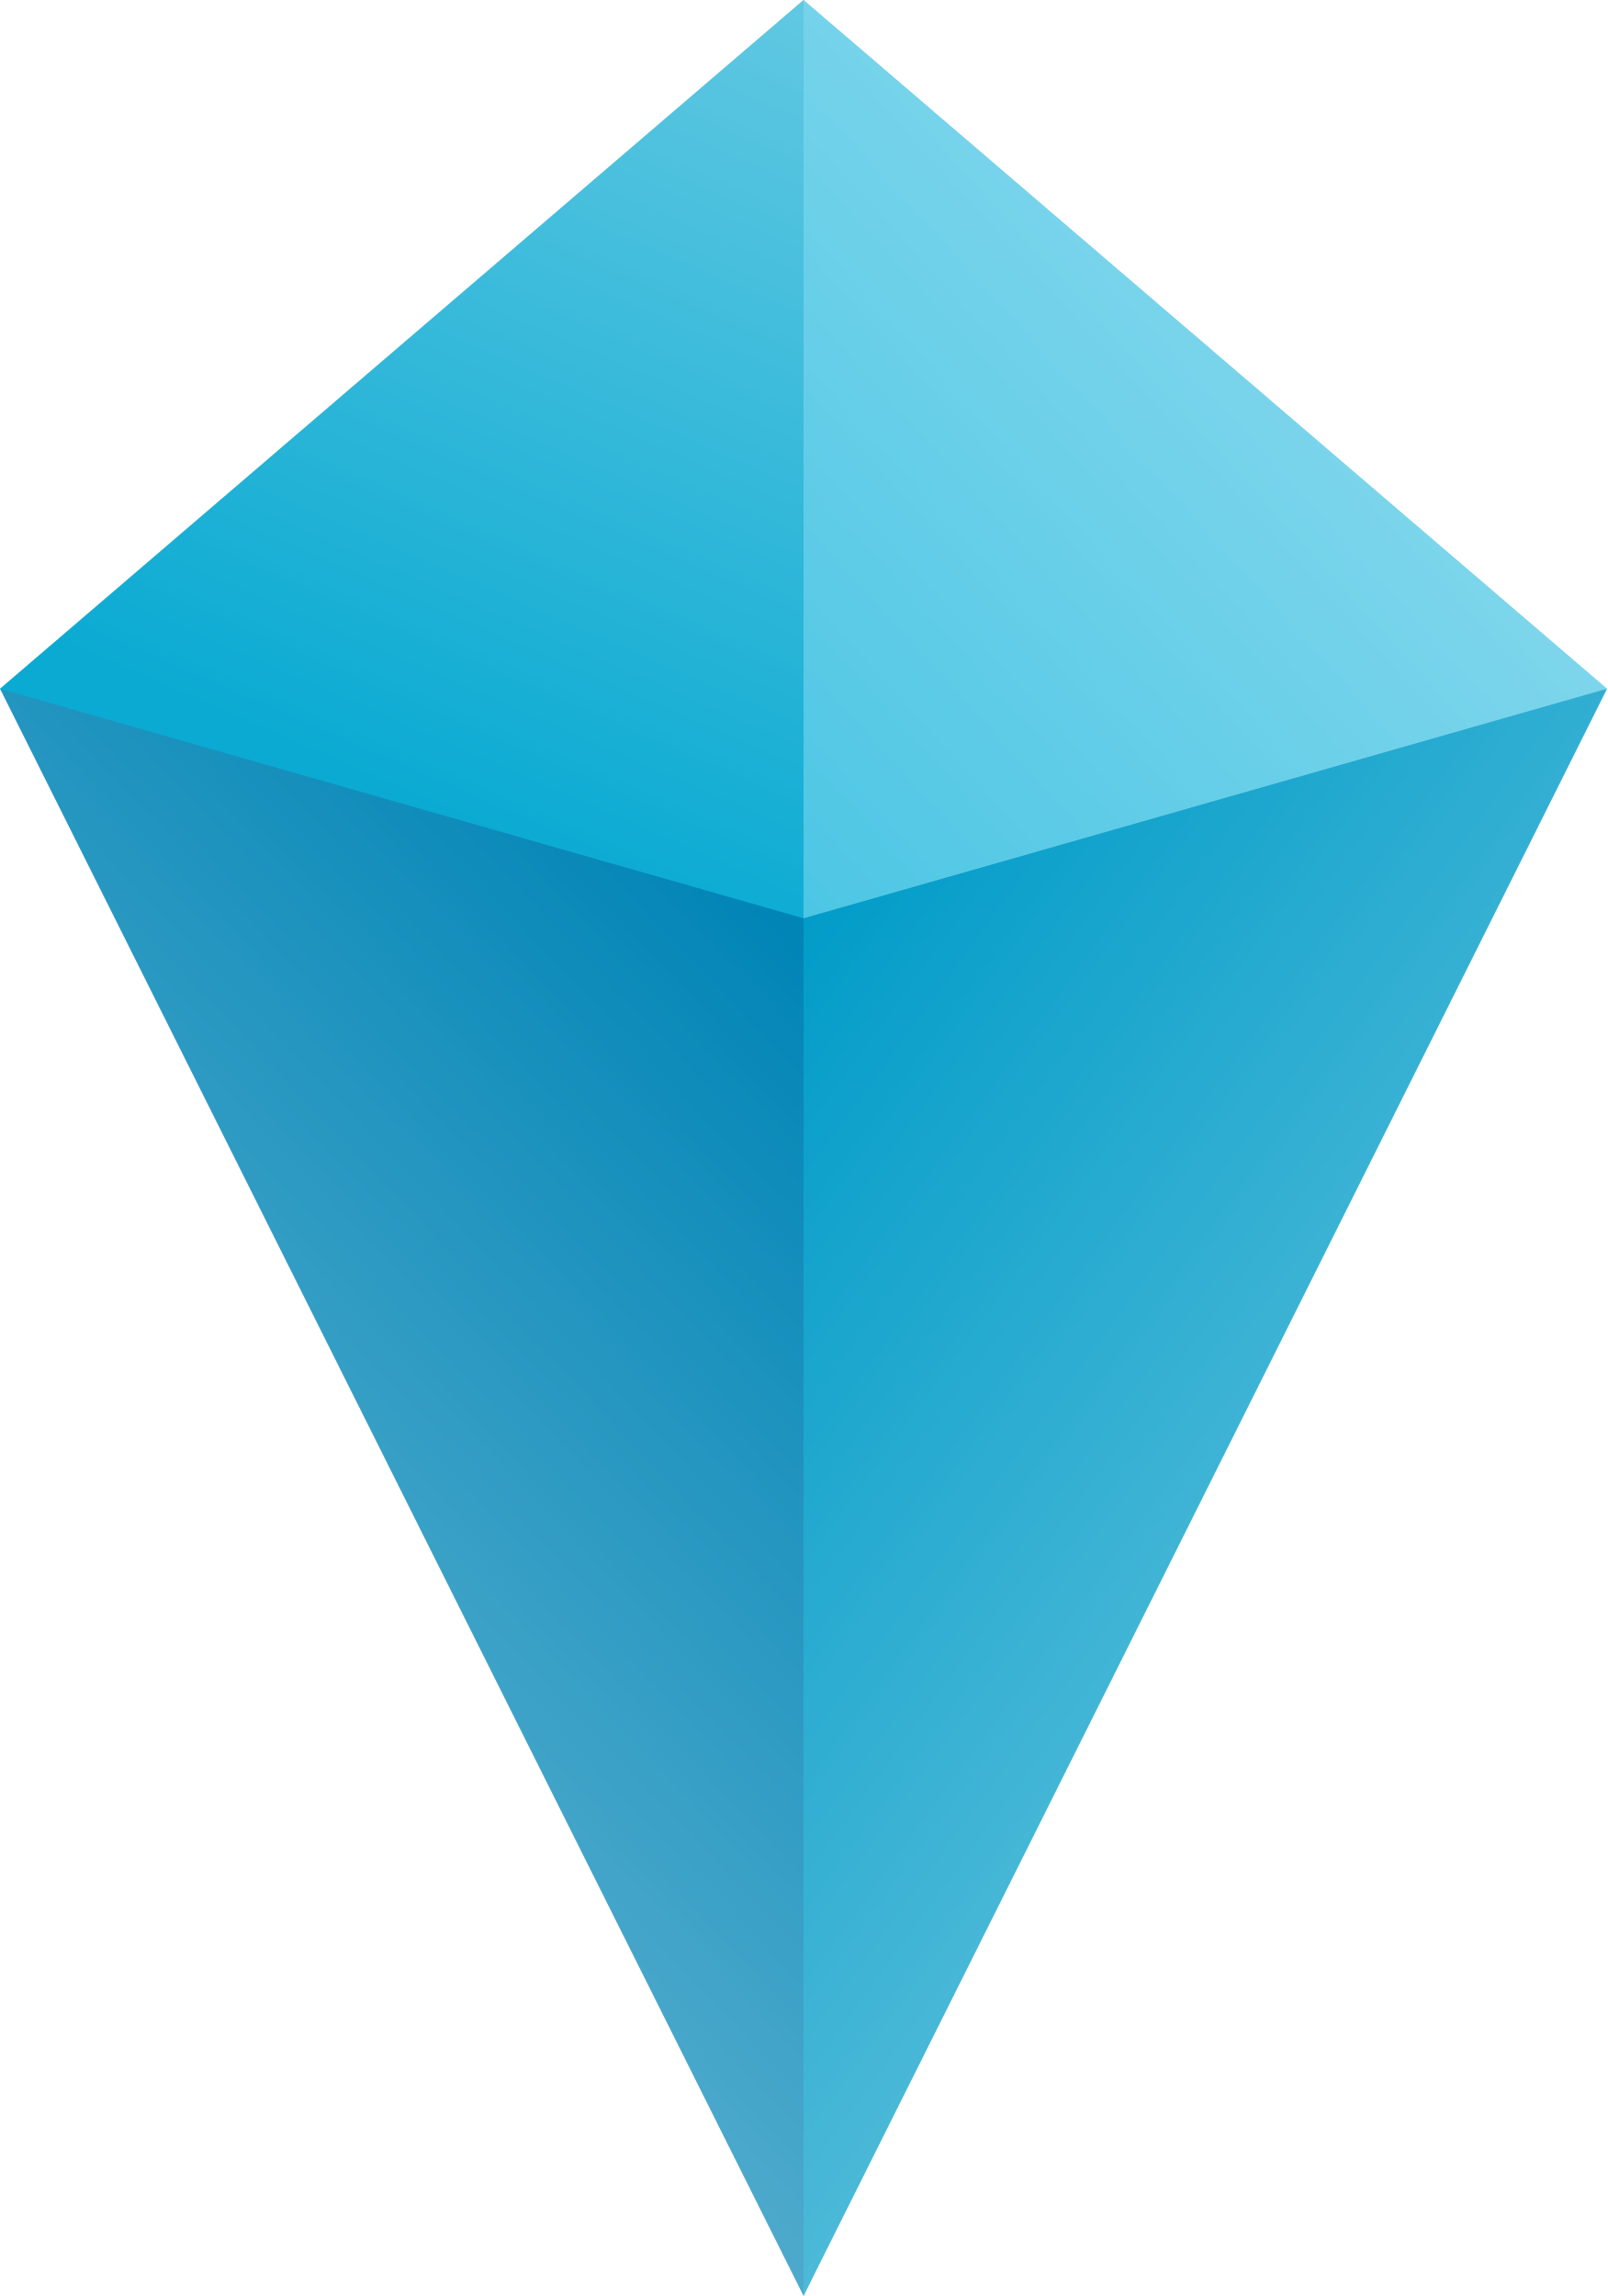
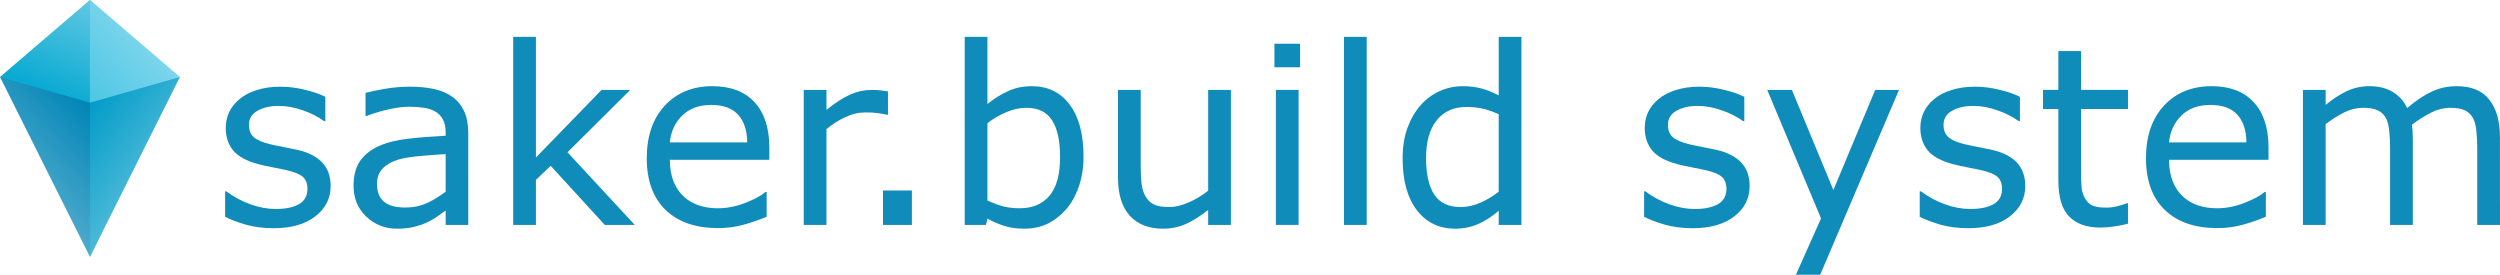
- <svg xmlns="http://www.w3.org/2000/svg" width="70mm" height="100mm" version="1.1" viewBox="0 0 70 100">
+ <svg xmlns="http://www.w3.org/2000/svg" width="85.509mm" height="9.399mm" version="1.1" viewBox="0 0 85.509 9.399">
  <defs>
    <linearGradient id="linearGradient4612" x1="104.01" x2="7.428" y1="138.81" y2="230.97" gradientUnits="userSpaceOnUse">
      <stop stop-color="#0185b6" offset="0" />
      <stop stop-color="#fff" offset="1" />
    </linearGradient>
    <linearGradient id="linearGradient4614" x1="85.451" x2="129.36" y1="132.56" y2="31.741" gradientUnits="userSpaceOnUse">
      <stop stop-color="#0aaad2" offset="0" />
      <stop stop-color="#fff" offset="1" />
    </linearGradient>
    <linearGradient id="linearGradient4616" x1="104.87" x2="201.52" y1="138.46" y2="208.83" gradientUnits="userSpaceOnUse">
      <stop stop-color="#019cc8" offset="0" />
      <stop stop-color="#fff" stop-opacity=".994" offset="1" />
    </linearGradient>
    <linearGradient id="linearGradient6200" x1="77.375" x2="194.09" y1="164.23" y2="57.983" gradientUnits="userSpaceOnUse">
      <stop stop-color="#14b4dc" offset="0" />
      <stop stop-color="#fff" offset="1" />
    </linearGradient>
  </defs>
-   <g transform="translate(-70 -98.474)">
-     <path d="m105 198.47-35-70 67.618 1.097z" fill="url(#linearGradient4612)" />
-     <path d="m105 138.47-35-10 35-30c11.397 13.426 10.287 26.751 0 40z" fill="url(#linearGradient4614)" />
-     <path d="m105 198.47v-65l35-5-35 70z" fill="url(#linearGradient4616)" />
-     <path d="m105 138.47v-40l35 30z" fill="url(#linearGradient6200)" />
+   <g transform="translate(-76.828 -135.8)">
+     <g transform="matrix(.087904 0 0 .087904 70.675 127.14)">
+       <path d="m105 198.47-35-70 67.618 1.097z" fill="url(#linearGradient4612)" />
+       <path d="m105 138.47-35-10 35-30c11.397 13.426 10.287 26.751 0 40z" fill="url(#linearGradient4614)" />
+       <path d="m105 198.47v-65l35-5z" fill="url(#linearGradient4616)" />
+       <path d="m105 138.47v-40l35 30z" fill="url(#linearGradient6200)" />
+     </g>
+     <g transform="matrix(.26458 0 0 .26458 61.396 51.949)" fill="#108cba" style="font-feature-settings:normal;font-variant-caps:normal;font-variant-ligatures:normal;font-variant-numeric:normal" aria-label="saker.build system">
+       <path d="m101.07 340.97q0 2.391-1.984 3.922-1.969 1.531-5.391 1.531-1.938 0-3.562-0.453-1.609-0.469-2.703-1.016v-3.297h0.156q1.391 1.047 3.094 1.672 1.703 0.609 3.266 0.609 1.938 0 3.031-0.625t1.094-1.969q0-1.031-0.594-1.562t-2.281-0.906q-0.625-0.141-1.641-0.328-1-0.188-1.828-0.406-2.297-0.609-3.266-1.781-0.953-1.188-0.953-2.906 0-1.078 0.438-2.031 0.453-0.953 1.359-1.703 0.875-0.734 2.219-1.156 1.359-0.438 3.031-0.438 1.562 0 3.156 0.391 1.609 0.375 2.672 0.922v3.141h-0.156q-1.125-0.828-2.734-1.391-1.609-0.578-3.156-0.578-1.609 0-2.719 0.625-1.109 0.609-1.109 1.828 0 1.078 0.672 1.625 0.656 0.547 2.125 0.891 0.812 0.188 1.812 0.375 1.016 0.188 1.688 0.344 2.047 0.469 3.156 1.609 1.109 1.156 1.109 3.062z" />
+       <path d="m118.86 346h-2.922v-1.859q-0.391 0.266-1.062 0.75-0.656 0.469-1.281 0.75-0.734 0.359-1.688 0.594-0.953 0.25-2.234 0.25-2.359 0-4-1.562-1.641-1.562-1.641-3.984 0-1.984 0.844-3.203 0.859-1.234 2.438-1.938 1.594-0.703 3.828-0.953 2.234-0.25 4.797-0.375v-0.453q0-1-0.359-1.656-0.344-0.656-1-1.031-0.625-0.359-1.5-0.484t-1.828-0.125q-1.156 0-2.578 0.312-1.422 0.297-2.938 0.875h-0.156v-2.984q0.859-0.234 2.484-0.516t3.203-0.281q1.844 0 3.203 0.312 1.375 0.297 2.375 1.031 0.984 0.719 1.5 1.859 0.516 1.141 0.516 2.828zm-2.922-4.297v-4.859q-1.344 0.078-3.172 0.234-1.812 0.156-2.875 0.453-1.266 0.359-2.047 1.125-0.781 0.75-0.781 2.078 0 1.5 0.906 2.266 0.906 0.75 2.766 0.75 1.547 0 2.828-0.594 1.281-0.609 2.375-1.453z" />
+       <path d="m140.39 346h-3.875l-7-7.641-1.906 1.812v5.828h-2.938v-24.312h2.938v15.594l8.484-8.734h3.703l-8.109 8.062z" />
+       <path d="m157.78 337.58h-12.859q0 1.609 0.484 2.812 0.484 1.188 1.328 1.953 0.812 0.75 1.922 1.125 1.125 0.375 2.469 0.375 1.781 0 3.578-0.703 1.812-0.719 2.578-1.406h0.156v3.203q-1.484 0.625-3.031 1.047-1.547 0.422-3.25 0.422-4.344 0-6.781-2.344-2.438-2.359-2.438-6.688 0-4.281 2.328-6.797 2.344-2.516 6.156-2.516 3.531 0 5.438 2.062 1.922 2.062 1.922 5.859zm-2.859-2.25q-0.016-2.312-1.172-3.578-1.141-1.266-3.484-1.266-2.359 0-3.766 1.391-1.391 1.391-1.578 3.453z" />
+       <path d="m173.12 331.75h-0.156q-0.656-0.156-1.281-0.219-0.609-0.078-1.453-0.078-1.359 0-2.625 0.609-1.266 0.594-2.438 1.547v12.391h-2.938v-17.453h2.938v2.578q1.75-1.406 3.078-1.984 1.344-0.594 2.734-0.594 0.766 0 1.109 0.047 0.344 0.031 1.031 0.141z" />
+       <path d="m176.21 346h-3.734v-4.453h3.734z" />
+       <path d="m198.4 337.14q0 2.188-0.625 3.938-0.609 1.75-1.656 2.938-1.109 1.234-2.438 1.859-1.328 0.609-2.922 0.609-1.484 0-2.594-0.359-1.109-0.344-2.188-0.938l-0.188 0.812h-2.75v-24.312h2.938v8.688q1.234-1.016 2.625-1.656 1.391-0.656 3.125-0.656 3.094 0 4.875 2.375 1.797 2.375 1.797 6.703zm-3.031 0.078q0-3.125-1.031-4.734-1.031-1.625-3.328-1.625-1.281 0-2.594 0.562-1.312 0.547-2.438 1.422v10q1.25 0.562 2.141 0.781 0.906 0.219 2.047 0.219 2.438 0 3.812-1.594 1.391-1.609 1.391-5.031z" />
+       <path d="m217.45 346h-2.938v-1.938q-1.484 1.172-2.844 1.797-1.359 0.625-3 0.625-2.75 0-4.281-1.672-1.531-1.688-1.531-4.938v-11.328h2.938v9.938q0 1.328 0.125 2.281 0.125 0.938 0.531 1.609 0.422 0.688 1.094 1 0.672 0.312 1.953 0.312 1.141 0 2.484-0.594 1.359-0.594 2.531-1.516v-13.031h2.938z" />
+       <path d="m226.39 325.62h-3.312v-3.047h3.312zm-0.188 20.375h-2.938v-17.453h2.938z" />
+       <path d="m235.01 346h-2.938v-24.312h2.938z" />
+       <path d="m255.01 346h-2.938v-1.828q-1.266 1.094-2.641 1.703-1.375 0.609-2.984 0.609-3.125 0-4.969-2.406-1.828-2.406-1.828-6.672 0-2.219 0.625-3.953 0.641-1.734 1.719-2.953 1.062-1.188 2.469-1.812 1.422-0.625 2.938-0.625 1.375 0 2.438 0.297 1.062 0.281 2.234 0.891v-7.562h2.938zm-2.938-4.297v-10.016q-1.188-0.531-2.125-0.734-0.938-0.203-2.047-0.203-2.469 0-3.844 1.719t-1.375 4.875q0 3.109 1.062 4.734 1.062 1.609 3.406 1.609 1.25 0 2.531-0.547 1.281-0.562 2.391-1.438z" />
+       <path d="m284.51 340.97q0 2.391-1.984 3.922-1.969 1.531-5.391 1.531-1.938 0-3.562-0.453-1.609-0.469-2.703-1.016v-3.297h0.156q1.391 1.047 3.094 1.672 1.703 0.609 3.266 0.609 1.938 0 3.031-0.625t1.094-1.969q0-1.031-0.594-1.562t-2.281-0.906q-0.625-0.141-1.641-0.328-1-0.188-1.828-0.406-2.297-0.609-3.266-1.781-0.953-1.188-0.953-2.906 0-1.078 0.438-2.031 0.453-0.953 1.359-1.703 0.875-0.734 2.219-1.156 1.359-0.438 3.031-0.438 1.562 0 3.156 0.391 1.609 0.375 2.672 0.922v3.141h-0.156q-1.125-0.828-2.734-1.391-1.609-0.578-3.156-0.578-1.609 0-2.719 0.625-1.109 0.609-1.109 1.828 0 1.078 0.672 1.625 0.656 0.547 2.125 0.891 0.812 0.188 1.812 0.375 1.016 0.188 1.688 0.344 2.047 0.469 3.156 1.609 1.109 1.156 1.109 3.062z" />
+       <path d="m303.82 328.55-10.188 23.891h-3.141l3.25-7.281-6.953-16.609h3.188l5.359 12.938 5.406-12.938z" />
+       <path d="m320.14 340.97q0 2.391-1.984 3.922-1.969 1.531-5.391 1.531-1.938 0-3.562-0.453-1.609-0.469-2.703-1.016v-3.297h0.156q1.391 1.047 3.094 1.672 1.703 0.609 3.266 0.609 1.938 0 3.031-0.625t1.094-1.969q0-1.031-0.594-1.562t-2.281-0.906q-0.625-0.141-1.641-0.328-1-0.188-1.828-0.406-2.297-0.609-3.266-1.781-0.953-1.188-0.953-2.906 0-1.078 0.438-2.031 0.453-0.953 1.359-1.703 0.875-0.734 2.219-1.156 1.359-0.438 3.031-0.438 1.562 0 3.156 0.391 1.609 0.375 2.672 0.922v3.141h-0.156q-1.125-0.828-2.734-1.391-1.609-0.578-3.156-0.578-1.609 0-2.719 0.625-1.109 0.609-1.109 1.828 0 1.078 0.672 1.625 0.656 0.547 2.125 0.891 0.812 0.188 1.812 0.375 1.016 0.188 1.688 0.344 2.047 0.469 3.156 1.609 1.109 1.156 1.109 3.062z" />
+       <path d="m333.42 345.84q-0.828 0.219-1.812 0.359-0.969 0.141-1.734 0.141-2.672 0-4.062-1.438-1.391-1.438-1.391-4.609v-9.281h-1.984v-2.469h1.984v-5.016h2.938v5.016h6.062v2.469h-6.062v7.953q0 1.375 0.062 2.156 0.062 0.766 0.438 1.438 0.344 0.625 0.938 0.922 0.609 0.281 1.844 0.281 0.719 0 1.5-0.203 0.781-0.219 1.125-0.359h0.156z" />
+       <path d="m351.59 337.58h-12.859q0 1.609 0.484 2.812 0.484 1.188 1.328 1.953 0.812 0.75 1.922 1.125 1.125 0.375 2.469 0.375 1.781 0 3.578-0.703 1.812-0.719 2.578-1.406h0.156v3.203q-1.484 0.625-3.031 1.047-1.547 0.422-3.25 0.422-4.344 0-6.781-2.344-2.438-2.359-2.438-6.688 0-4.281 2.328-6.797 2.344-2.516 6.156-2.516 3.531 0 5.438 2.062 1.922 2.062 1.922 5.859zm-2.859-2.25q-0.016-2.312-1.172-3.578-1.141-1.266-3.484-1.266-2.359 0-3.766 1.391-1.391 1.391-1.578 3.453z" />
+       <path d="m381.51 346h-2.938v-9.938q0-1.125-0.109-2.172-0.094-1.047-0.422-1.672-0.359-0.672-1.031-1.016-0.672-0.344-1.938-0.344-1.234 0-2.469 0.625-1.234 0.609-2.469 1.562 0.047 0.359 0.078 0.844 0.031 0.469 0.031 0.938v11.172h-2.938v-9.938q0-1.156-0.109-2.188-0.094-1.047-0.422-1.672-0.359-0.672-1.031-1-0.672-0.344-1.938-0.344-1.203 0-2.422 0.594-1.203 0.594-2.406 1.516v13.031h-2.938v-17.453h2.938v1.938q1.375-1.141 2.734-1.781 1.375-0.641 2.922-0.641 1.781 0 3.016 0.75 1.25 0.75 1.859 2.078 1.781-1.5 3.25-2.156 1.469-0.672 3.141-0.672 2.875 0 4.234 1.75 1.375 1.734 1.375 4.859z" />
+     </g>
  </g>
</svg>
